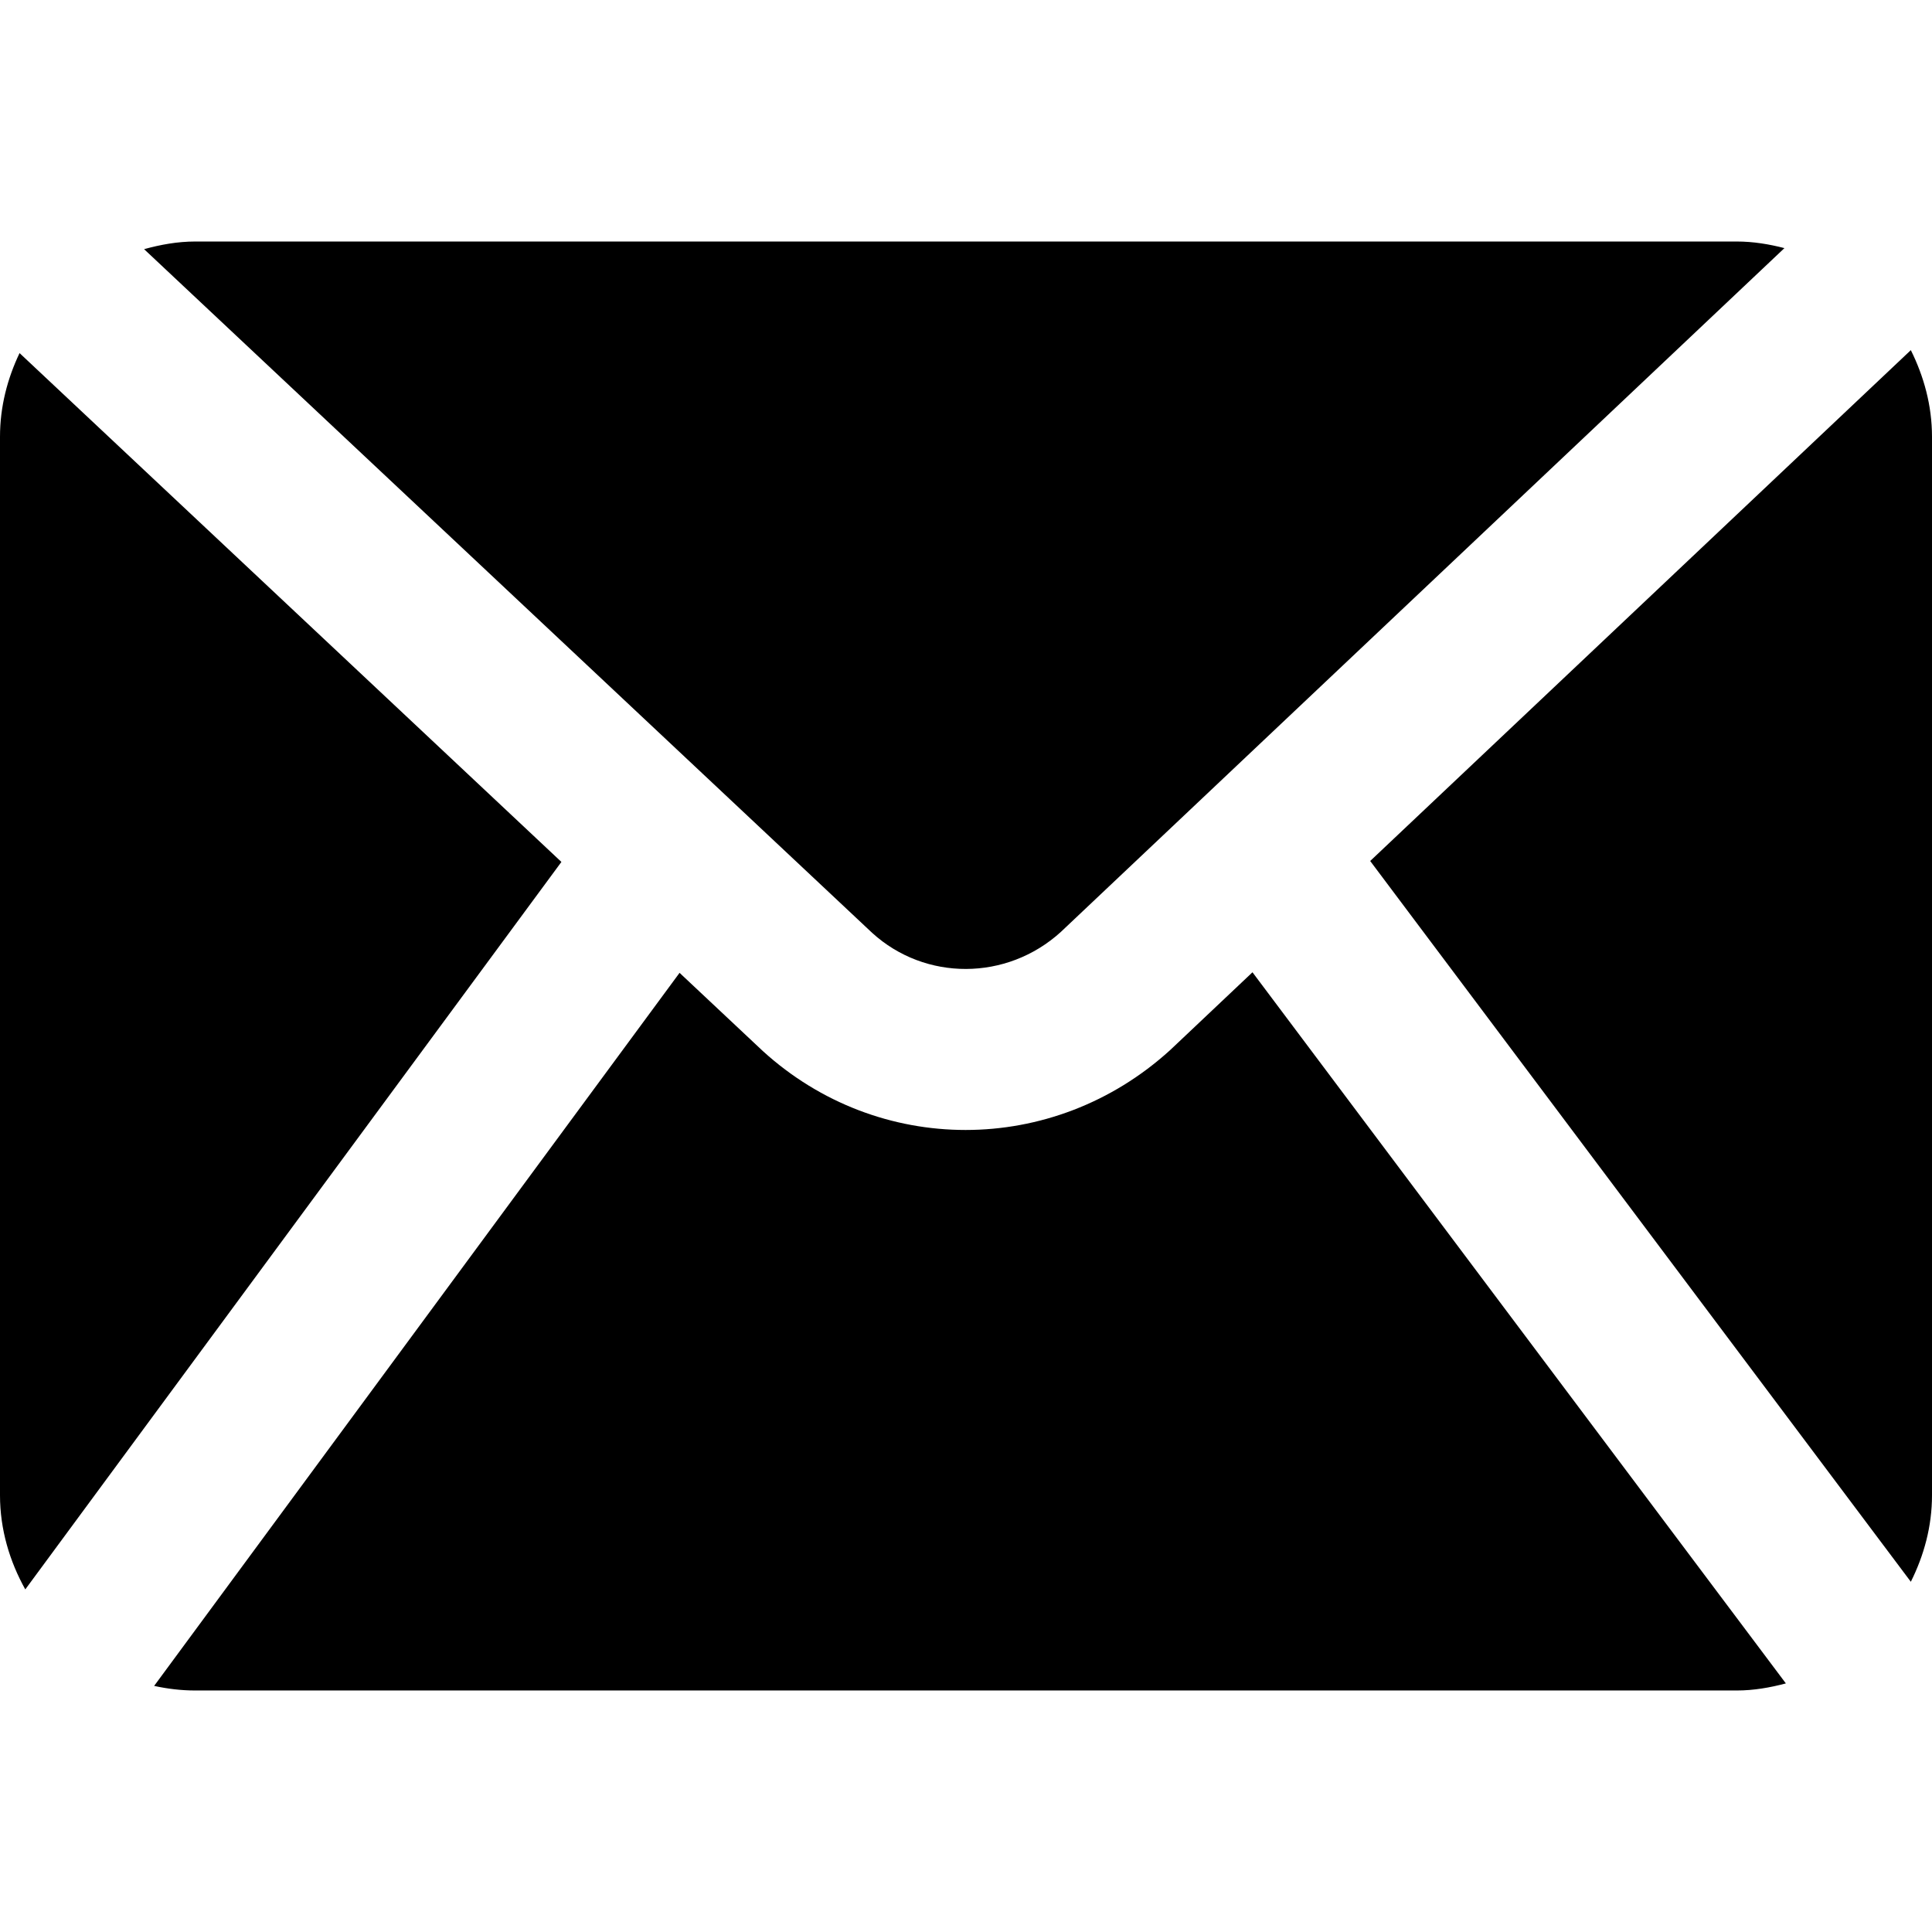
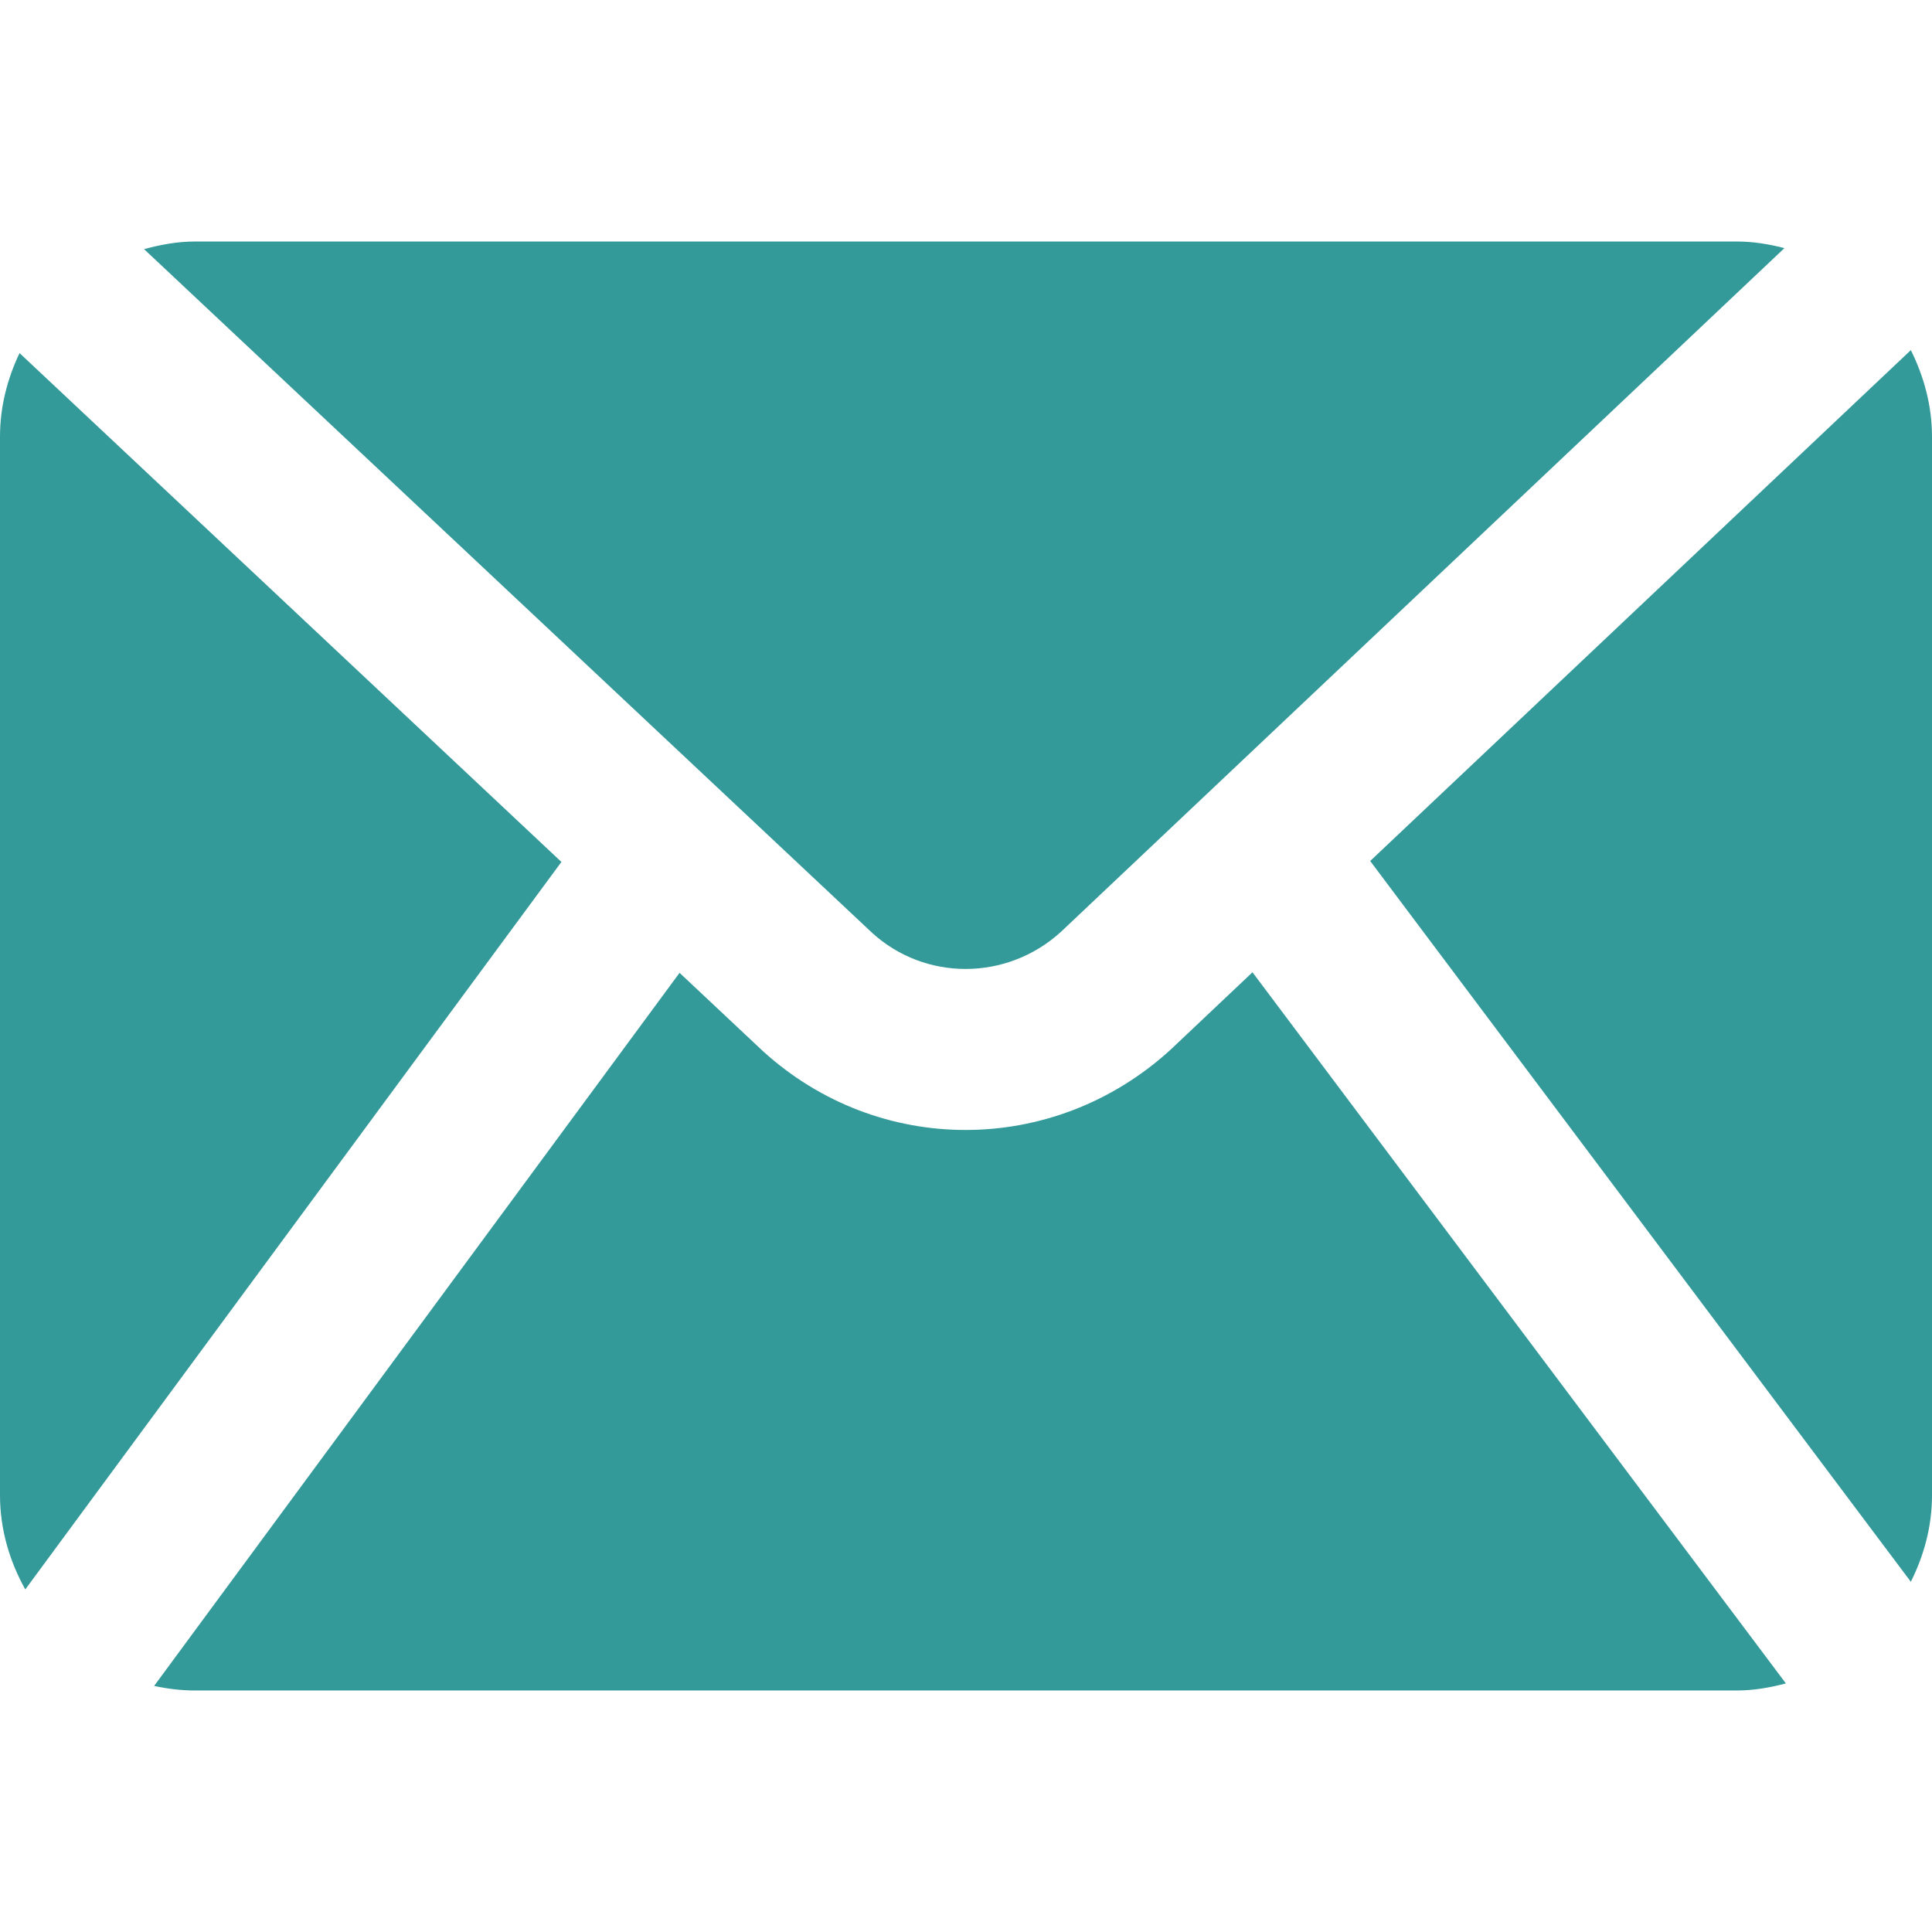
- <svg xmlns="http://www.w3.org/2000/svg" fill="#000000" height="800px" width="800px" version="1.1" id="Layer_1" viewBox="0 0 512.004 512.004" xml:space="preserve">
+ <svg xmlns="http://www.w3.org/2000/svg" fill="#339999" height="800px" width="800px" version="1.1" id="Layer_1" viewBox="0 0 512.004 512.004" xml:space="preserve">
  <g>
    <g>
      <g>
        <path d="M506.394,92.79L363.119,228.172L506.394,419.19c3.477-6.955,5.611-14.656,5.611-22.955V115.745     C512.004,107.468,509.85,99.745,506.394,92.79z" />
        <path d="M281.131,246.979L472.896,65.753c-4.075-1.045-8.256-1.749-12.651-1.749H51.755c-4.736,0-9.216,0.832-13.568,2.027     l192.939,181.184C245.163,260.014,266.795,260.014,281.131,246.979z" />
        <path d="M310.118,278.273c-15.509,14.123-34.88,21.184-54.229,21.184c-19.221,0-38.421-6.976-53.717-20.907l-22.08-20.736     L40.849,446.785c3.52,0.768,7.147,1.216,10.901,1.216h408.491c4.523,0,8.853-0.768,13.035-1.877L331.921,257.665L310.118,278.273     z" />
        <path d="M5.184,93.575C1.963,100.317,0,107.783,0,115.741v280.512c0,9.088,2.56,17.536,6.699,24.96l142.08-192.789L5.184,93.575z     " />
      </g>
    </g>
  </g>
</svg>
